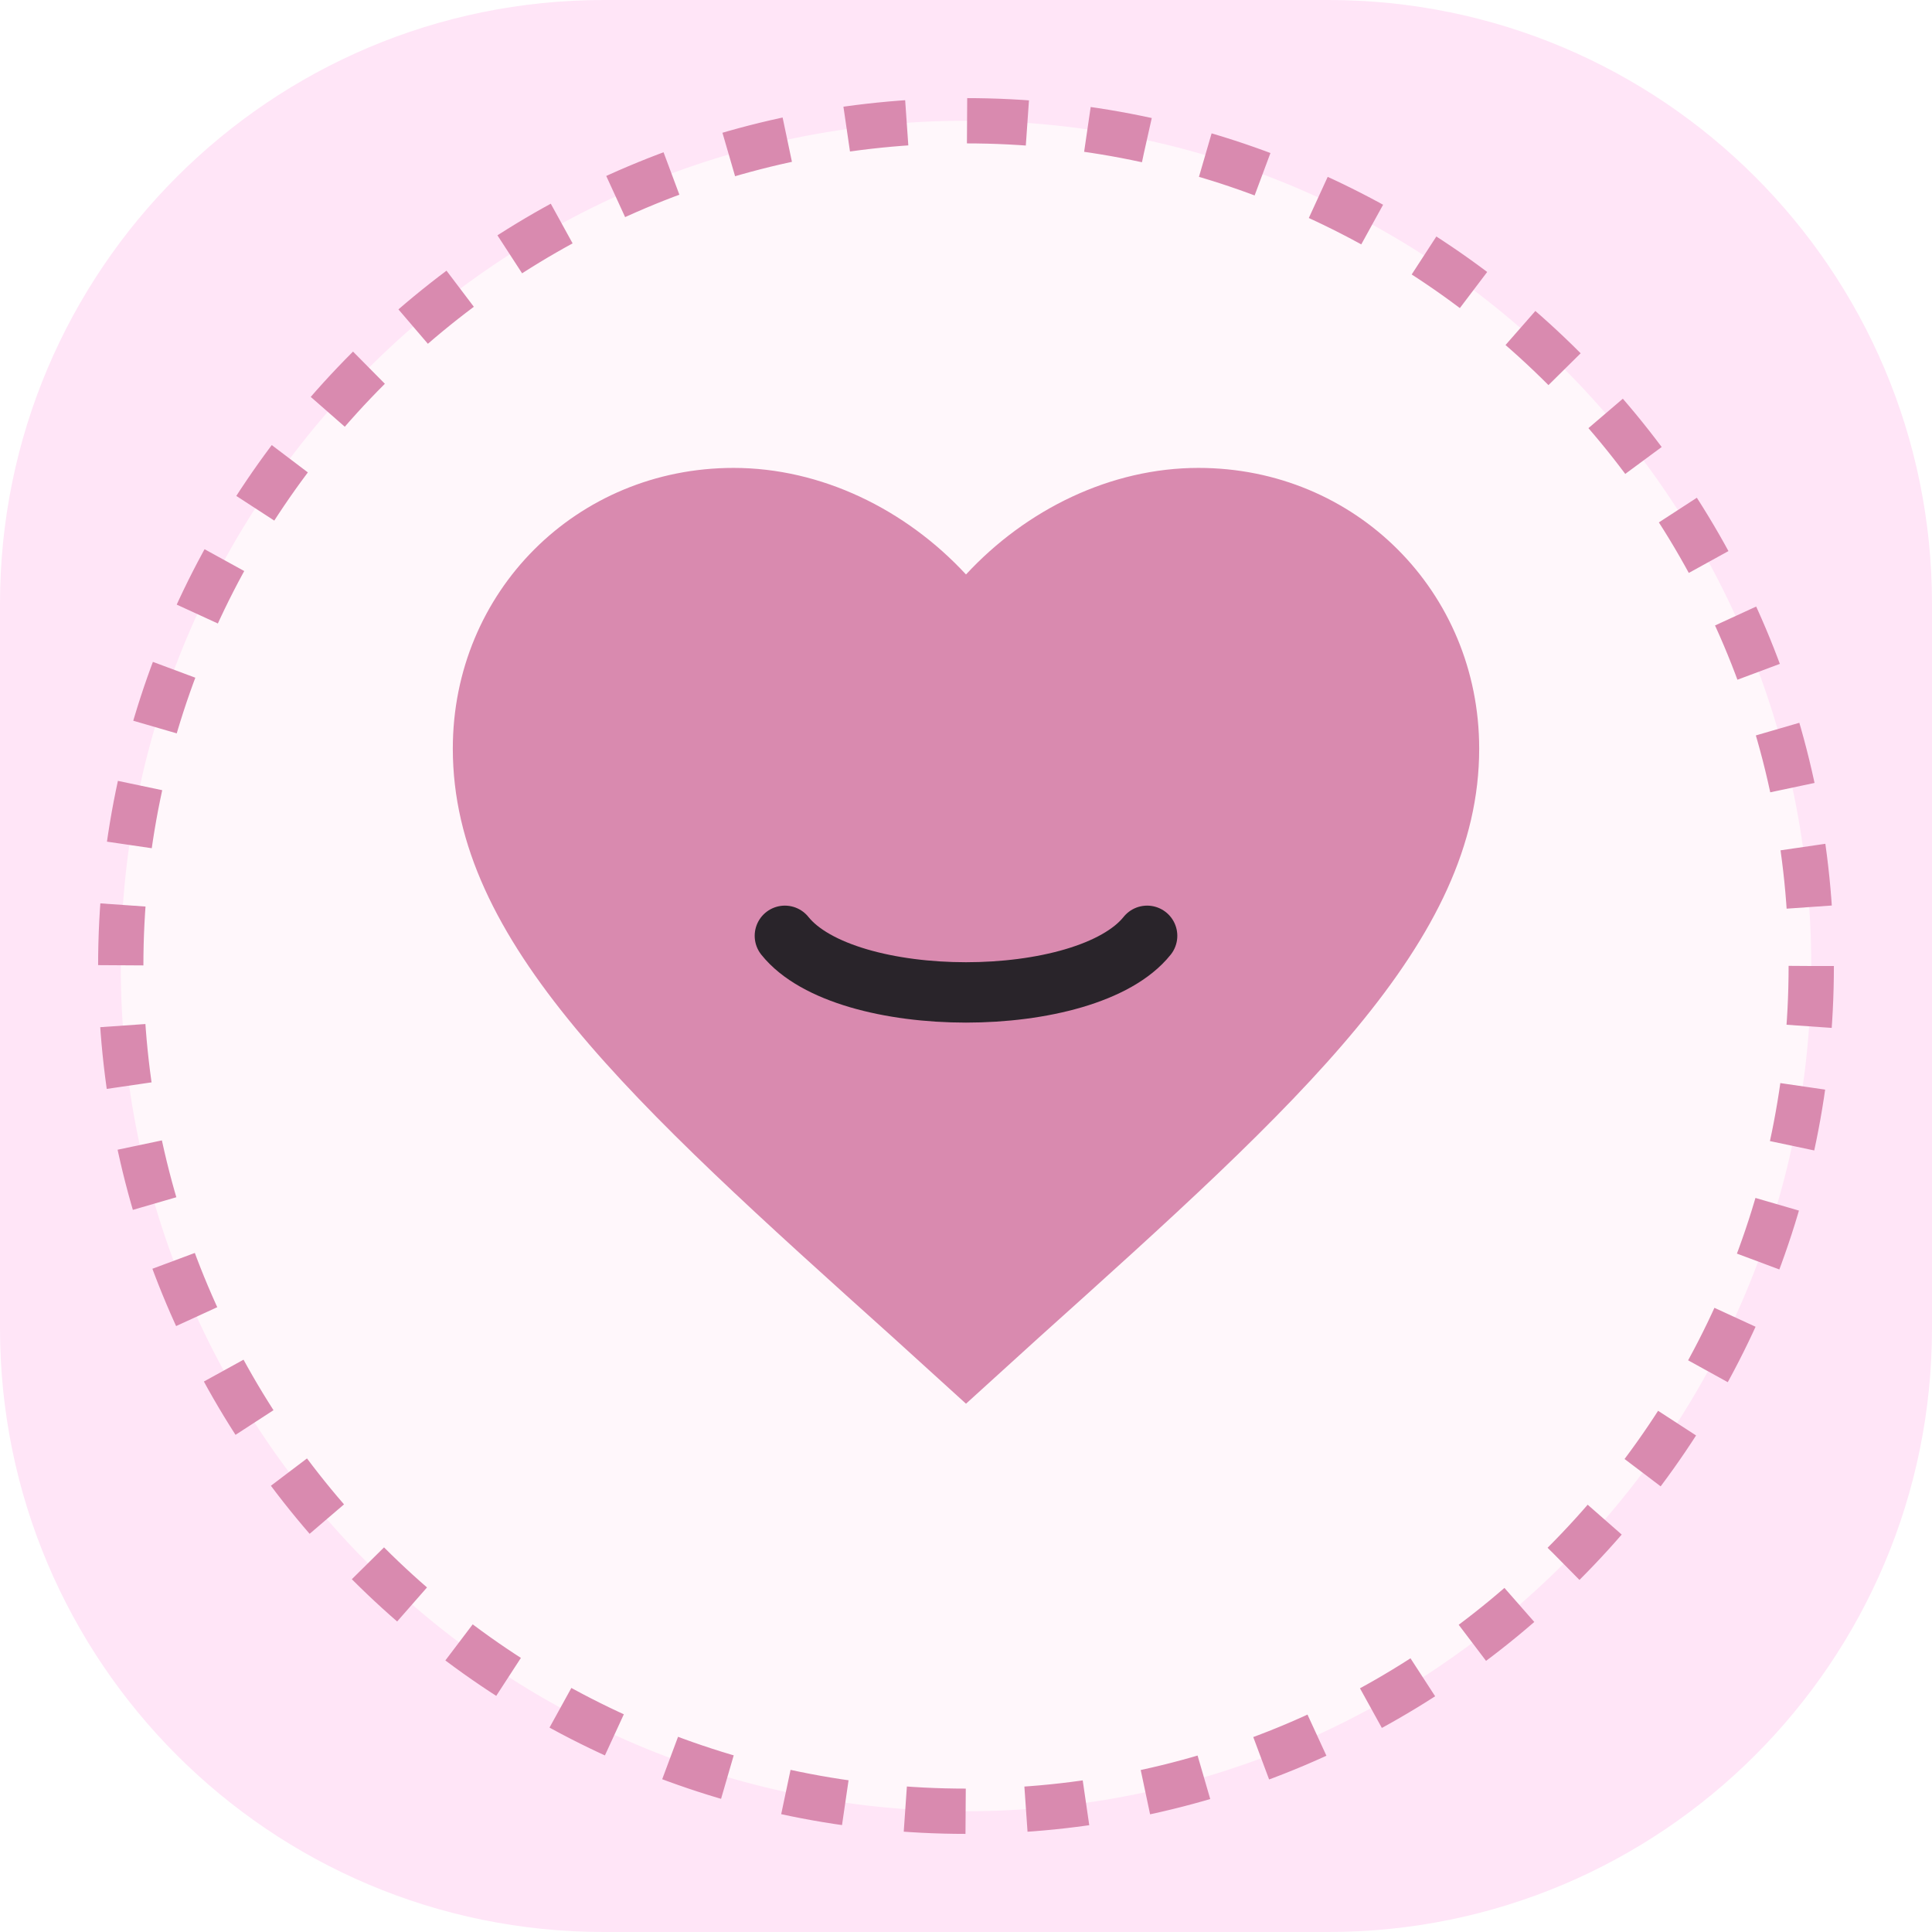
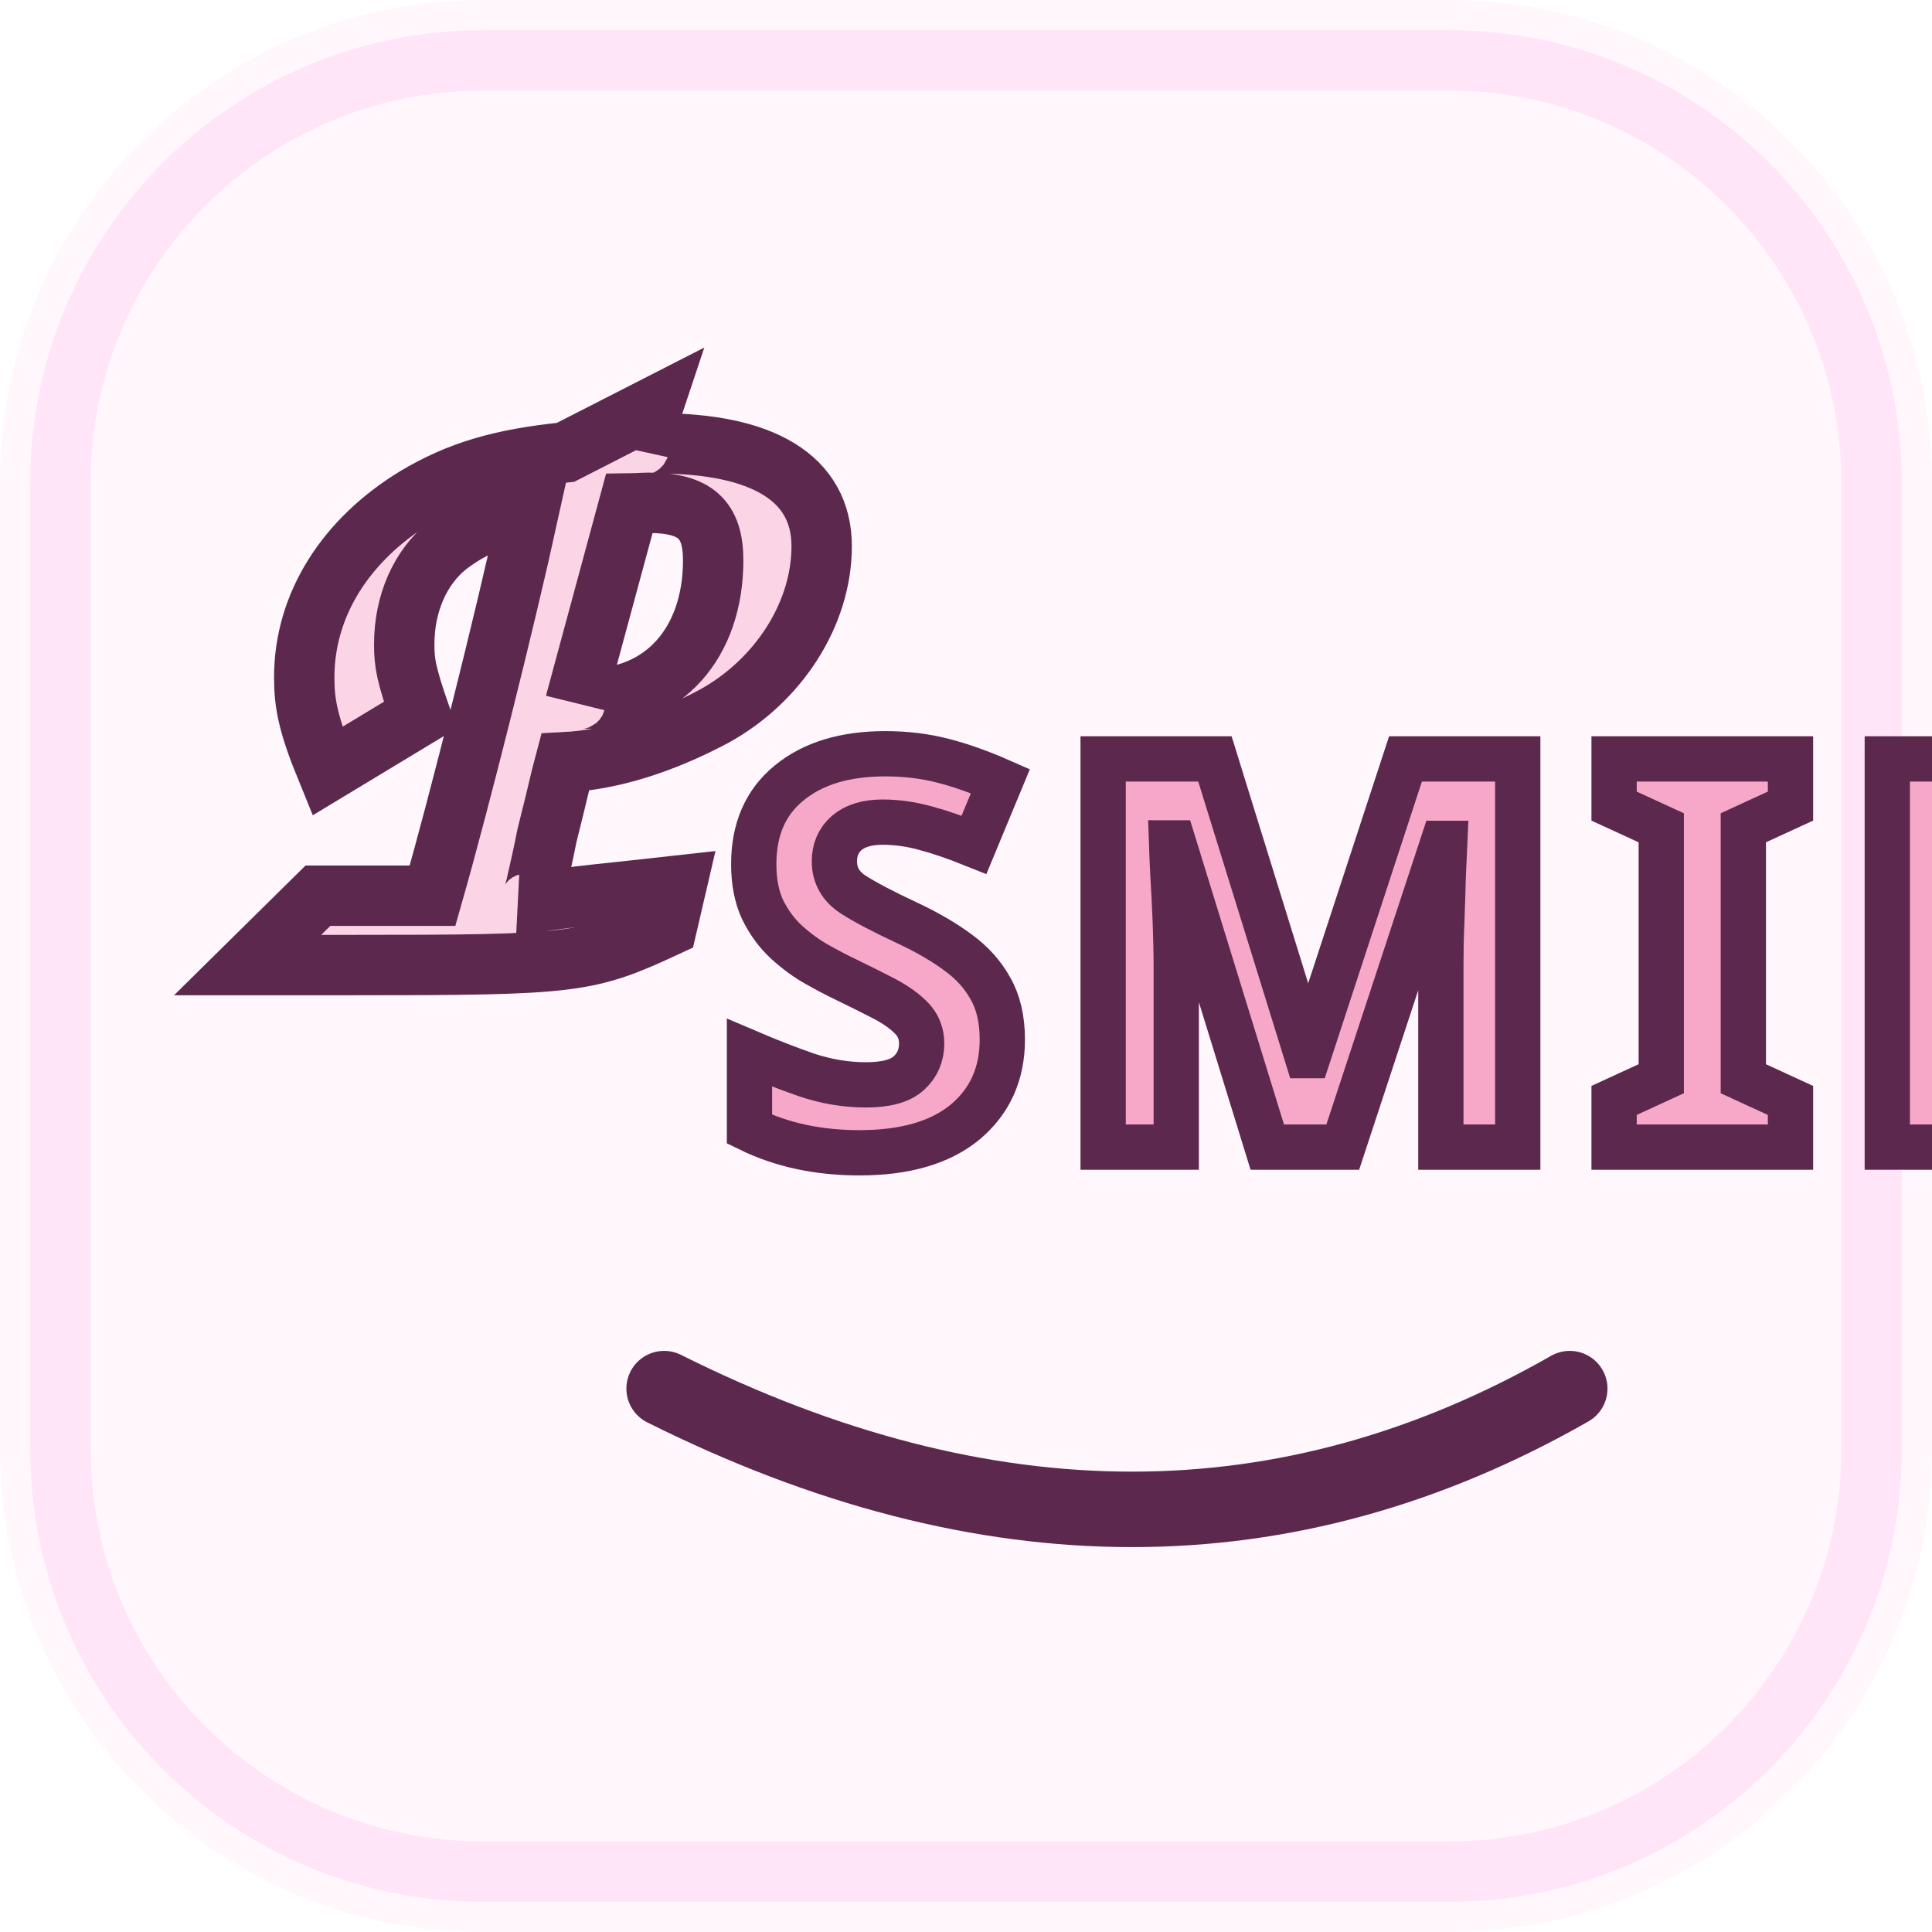
<svg xmlns="http://www.w3.org/2000/svg" viewBox="0 0 64 64" fill="none">
-   <rect width="64" height="64" rx="20" fill="#FFE5F7" />
-   <circle cx="32" cy="32" r="28" fill="#FFF7FB" stroke="#D98AAF" stroke-width="1.5" stroke-dasharray="2 2" />
-   <path d="M32 46.5l-2.4-2.18C20.9 36.5 15 31.2 15 24.8 15 19.6 19.1 15.5 24.3 15.5c2.9 0 5.7 1.37 7.7 3.53 2-2.16 4.8-3.53 7.7-3.53 5.2 0 9.3 4.1 9.3 9.3 0 6.4-5.9 11.7-14.6 19.52L32 46.5z" fill="#D98AAF" />
-   <path d="M26 31c2 2.5 10 2.5 12 0" stroke="#29242A" stroke-width="2" stroke-linecap="round" />
+   <rect width="64" height="64" rx="16" fill="#FFF7FB" />
+   <rect x="2" y="2" width="60" height="60" rx="14" stroke="#FFE5F7" stroke-width="2" />
+   <text x="8" y="32" font-family="'Brush Script MT', 'Playfair Display', cursive, sans-serif" font-size="28" font-weight="bold" font-style="italic" stroke="#5C284D" stroke-width="2" fill="#FBD5E5">
+     P
+   </text>
+   <text x="24" y="38" font-family="'Arial Rounded MT Bold', sans-serif" font-size="18" font-weight="900" letter-spacing="1" stroke="#5C284D" stroke-width="1.5" fill="#F7A8C8">
+     SMILE
+   </text>
+   <path d="M 22 46 Q 38 54 52 46" stroke="#5C284D" stroke-width="2.5" stroke-linecap="round" fill="none" />
</svg>
